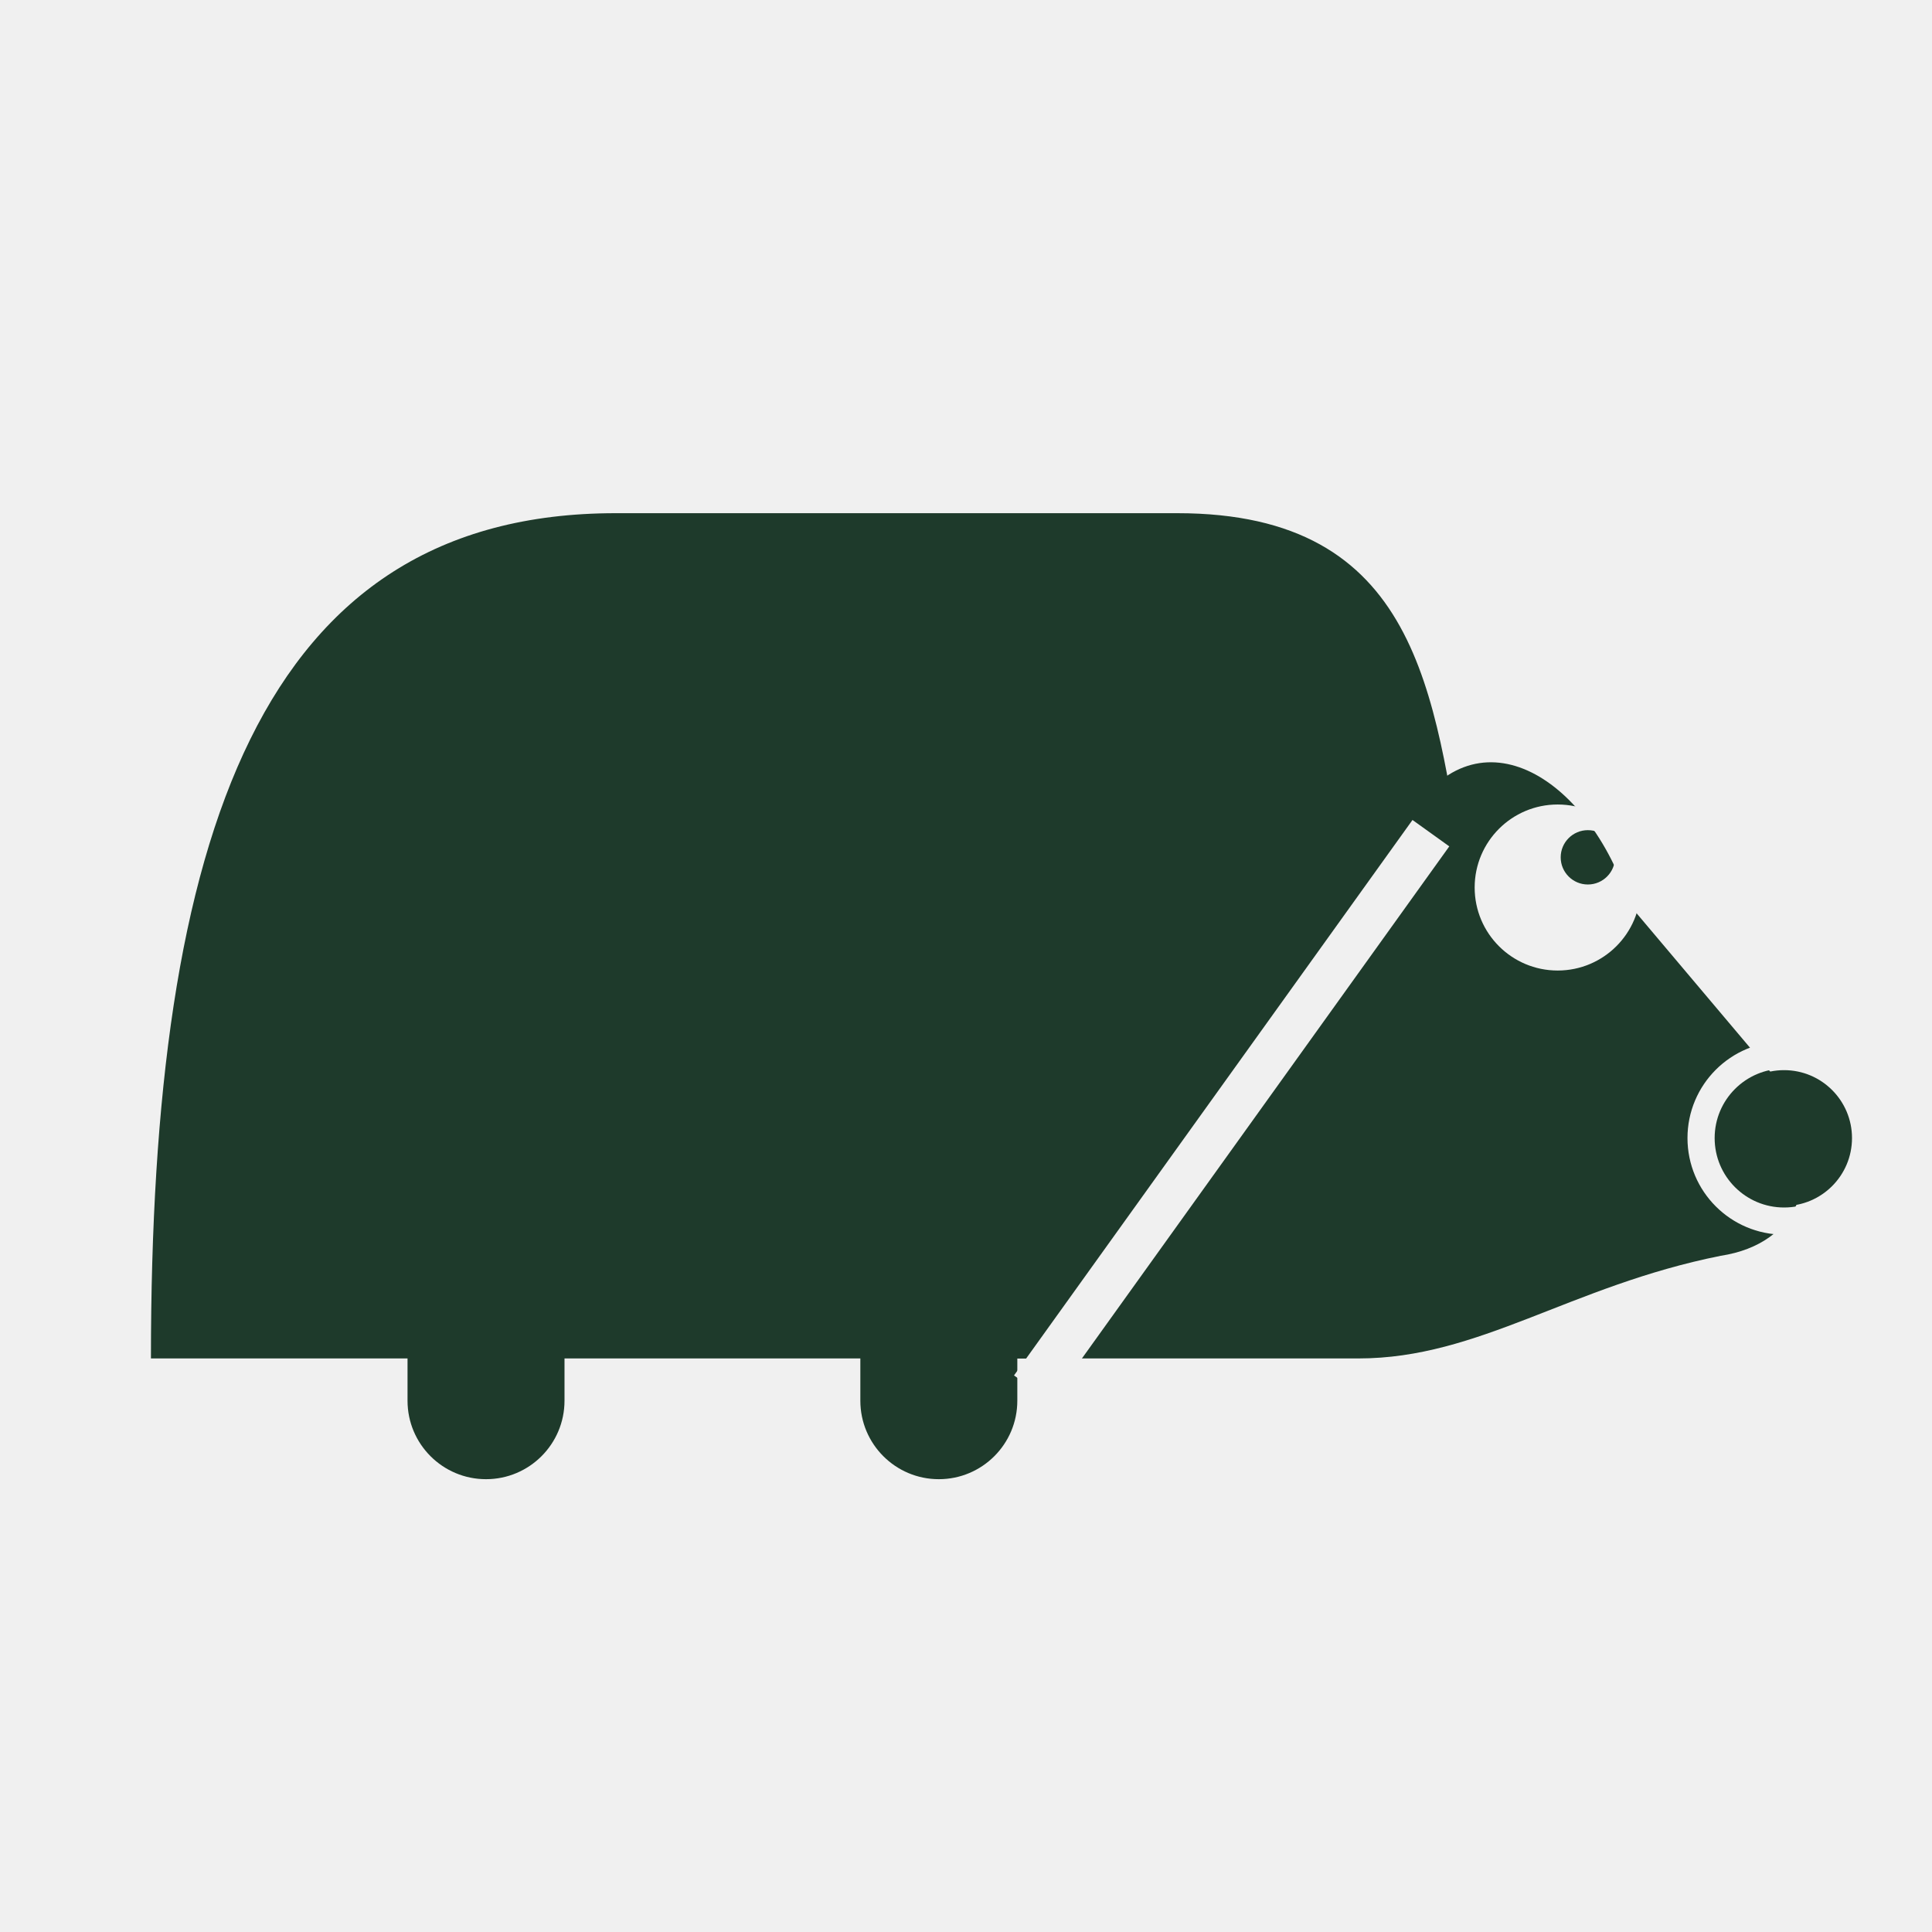
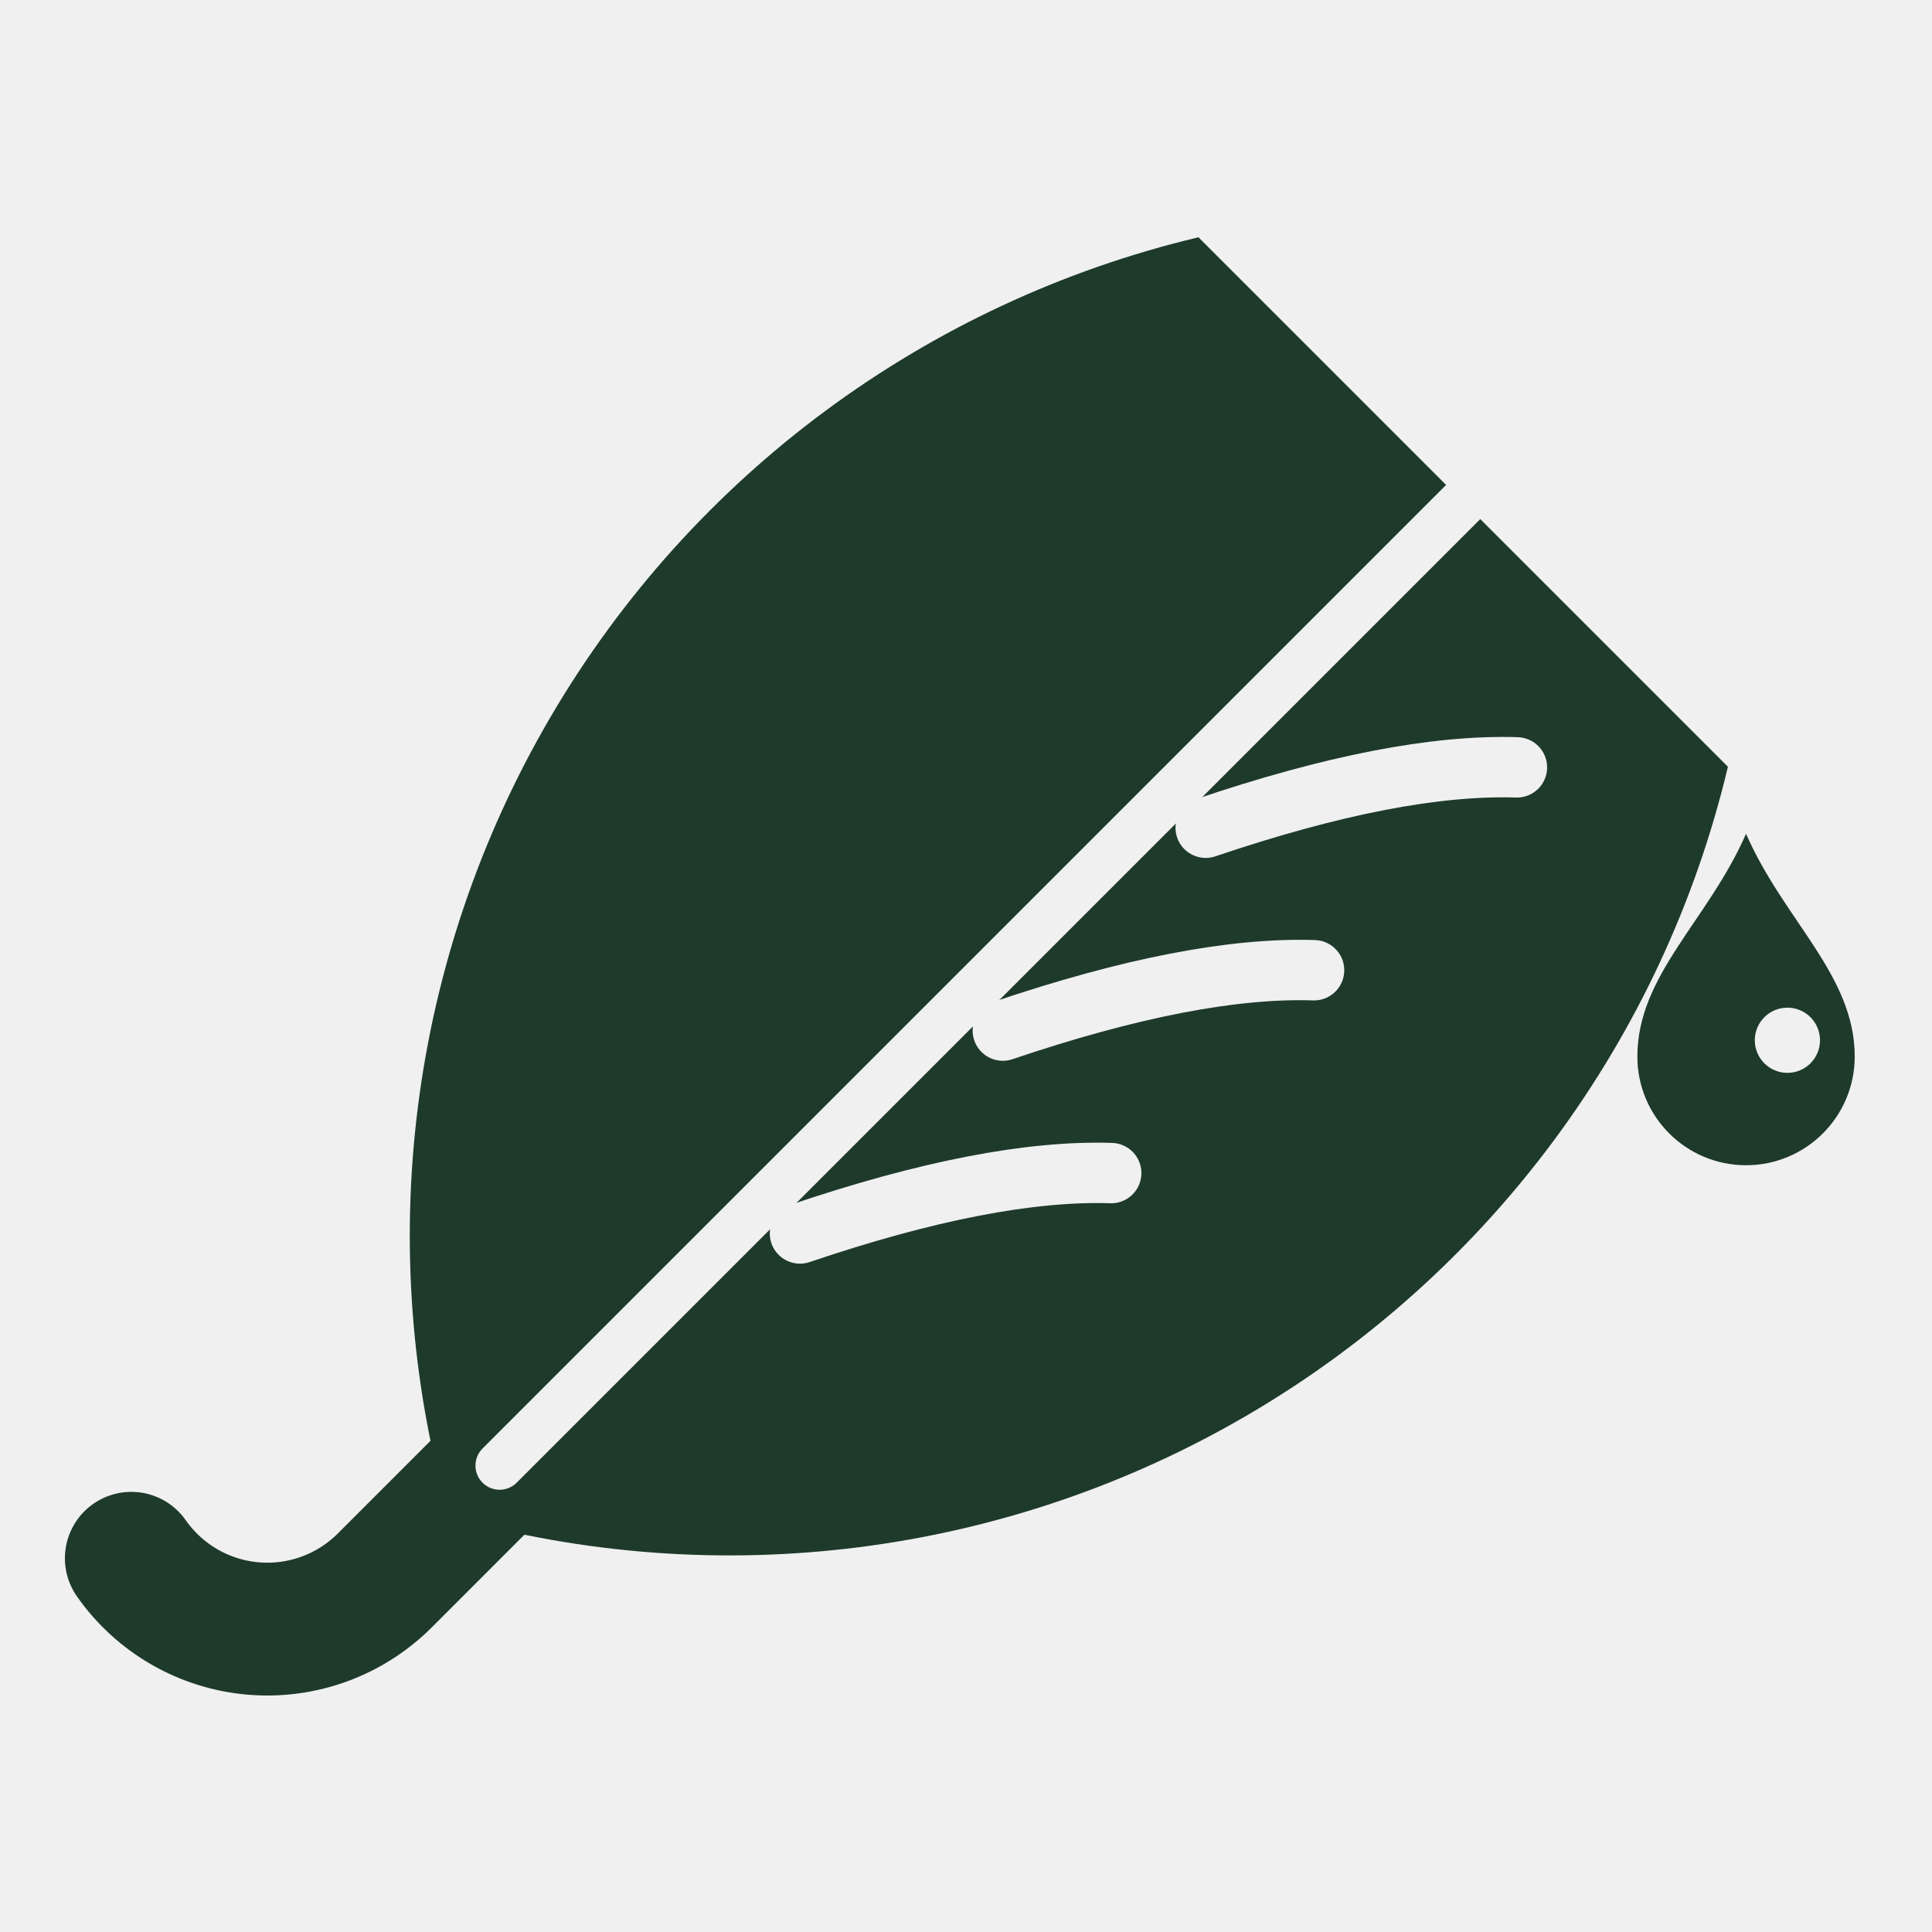
<svg xmlns="http://www.w3.org/2000/svg" viewBox="0 0 64 64" role="img" aria-label="Firmenname Gartenservice">
-   <defs>
-     <clipPath id="is-c">
-       <path d="M5 45C5 27.64 8.64 17 20.4 17L39 17C47 17 47.5 23 48.5 29L35 45Z" />
-     </clipPath>
-     <mask id="is-m" maskUnits="userSpaceOnUse" x="0" y="0" width="64" height="64">
-       <rect width="64" height="64" fill="#fff" />
-       <path d="M34.2 46L47.4 27.6" fill="none" stroke="#000" stroke-width="1.5" />
-       <circle cx="51.6" cy="29.4" r="2.75" fill="#000" />
-       <circle cx="52.6" cy="28.4" r=".9" fill="#fff" />
-       <circle cx="59.1" cy="37.7" r="2.75" fill="none" stroke="#000" stroke-width=".9" />
-     </mask>
-   </defs>
-   <g fill="#1E3A2B" mask="url(#is-m)">
-     <path d="M5 45C5 27.64 8.64 17 20.4 17L39 17C47 17 47.5 23 48.5 29L35 45Z" />
-     <path d="M33.5 45L46.6 27.2C48.8 23.4 52.6 25.6 54 30L59.4 36.4C60.4 39 59.6 41.2 57 41.6C52 42.6 49 45 45 45Z" />
-     <circle cx="59.1" cy="37.7" r="2.25" />
-     <path d="M13.5 44h5.2v2.4a2.6 2.6 0 0 1-5.2 0ZM28.5 44h5.2v2.4a2.6 2.6 0 0 1-5.2 0Z" />
+   <g transform="translate(-0.13 1.23)">
+     <defs>
+       <mask id="bs-m" maskUnits="userSpaceOnUse" x="-8" y="-8" width="80" height="80">
+         <rect x="-8" y="-8" width="80" height="80" fill="#fff" />
+         <path d="M16.68 47.32L48.6 15.4" stroke="#000" stroke-width="1.6" stroke-linecap="round" />
+         <path d="M26.63 39.63Q32.92 37.5 36.94 37.63M33.35 32.91Q39.64 30.78 43.66 30.91M40.07 26.19Q46.36 24.06 50.38 24.19" fill="none" stroke="#000" stroke-width="2" stroke-linecap="round" />
+         <circle cx="59.34" cy="33.23" r="1.08" fill="#000" />
+       </mask>
+     </defs>
+     <g mask="url(#bs-m)">
+       <path d="M17.1 46.9L12.88 51.12A5.5 5.5 0 0 1 4.48 50.39" fill="none" stroke="#1E3A2B" stroke-width="4.4" stroke-linecap="round" />
+       <path fill="#1E3A2B" d="M15 49A34 34 0 0 0 57.37 24.17L39.83 6.63A34 34 0 0 0 15 49Z" />
+       <path fill="#1E3A2B" d="M57.97 26.39C59.23 29.27 61.57 31.07 61.57 33.77A3.6 3.6 0 0 1 54.37 33.77C54.37 31.07 56.71 29.27 57.97 26.39Z" />
+     </g>
  </g>
</svg>
